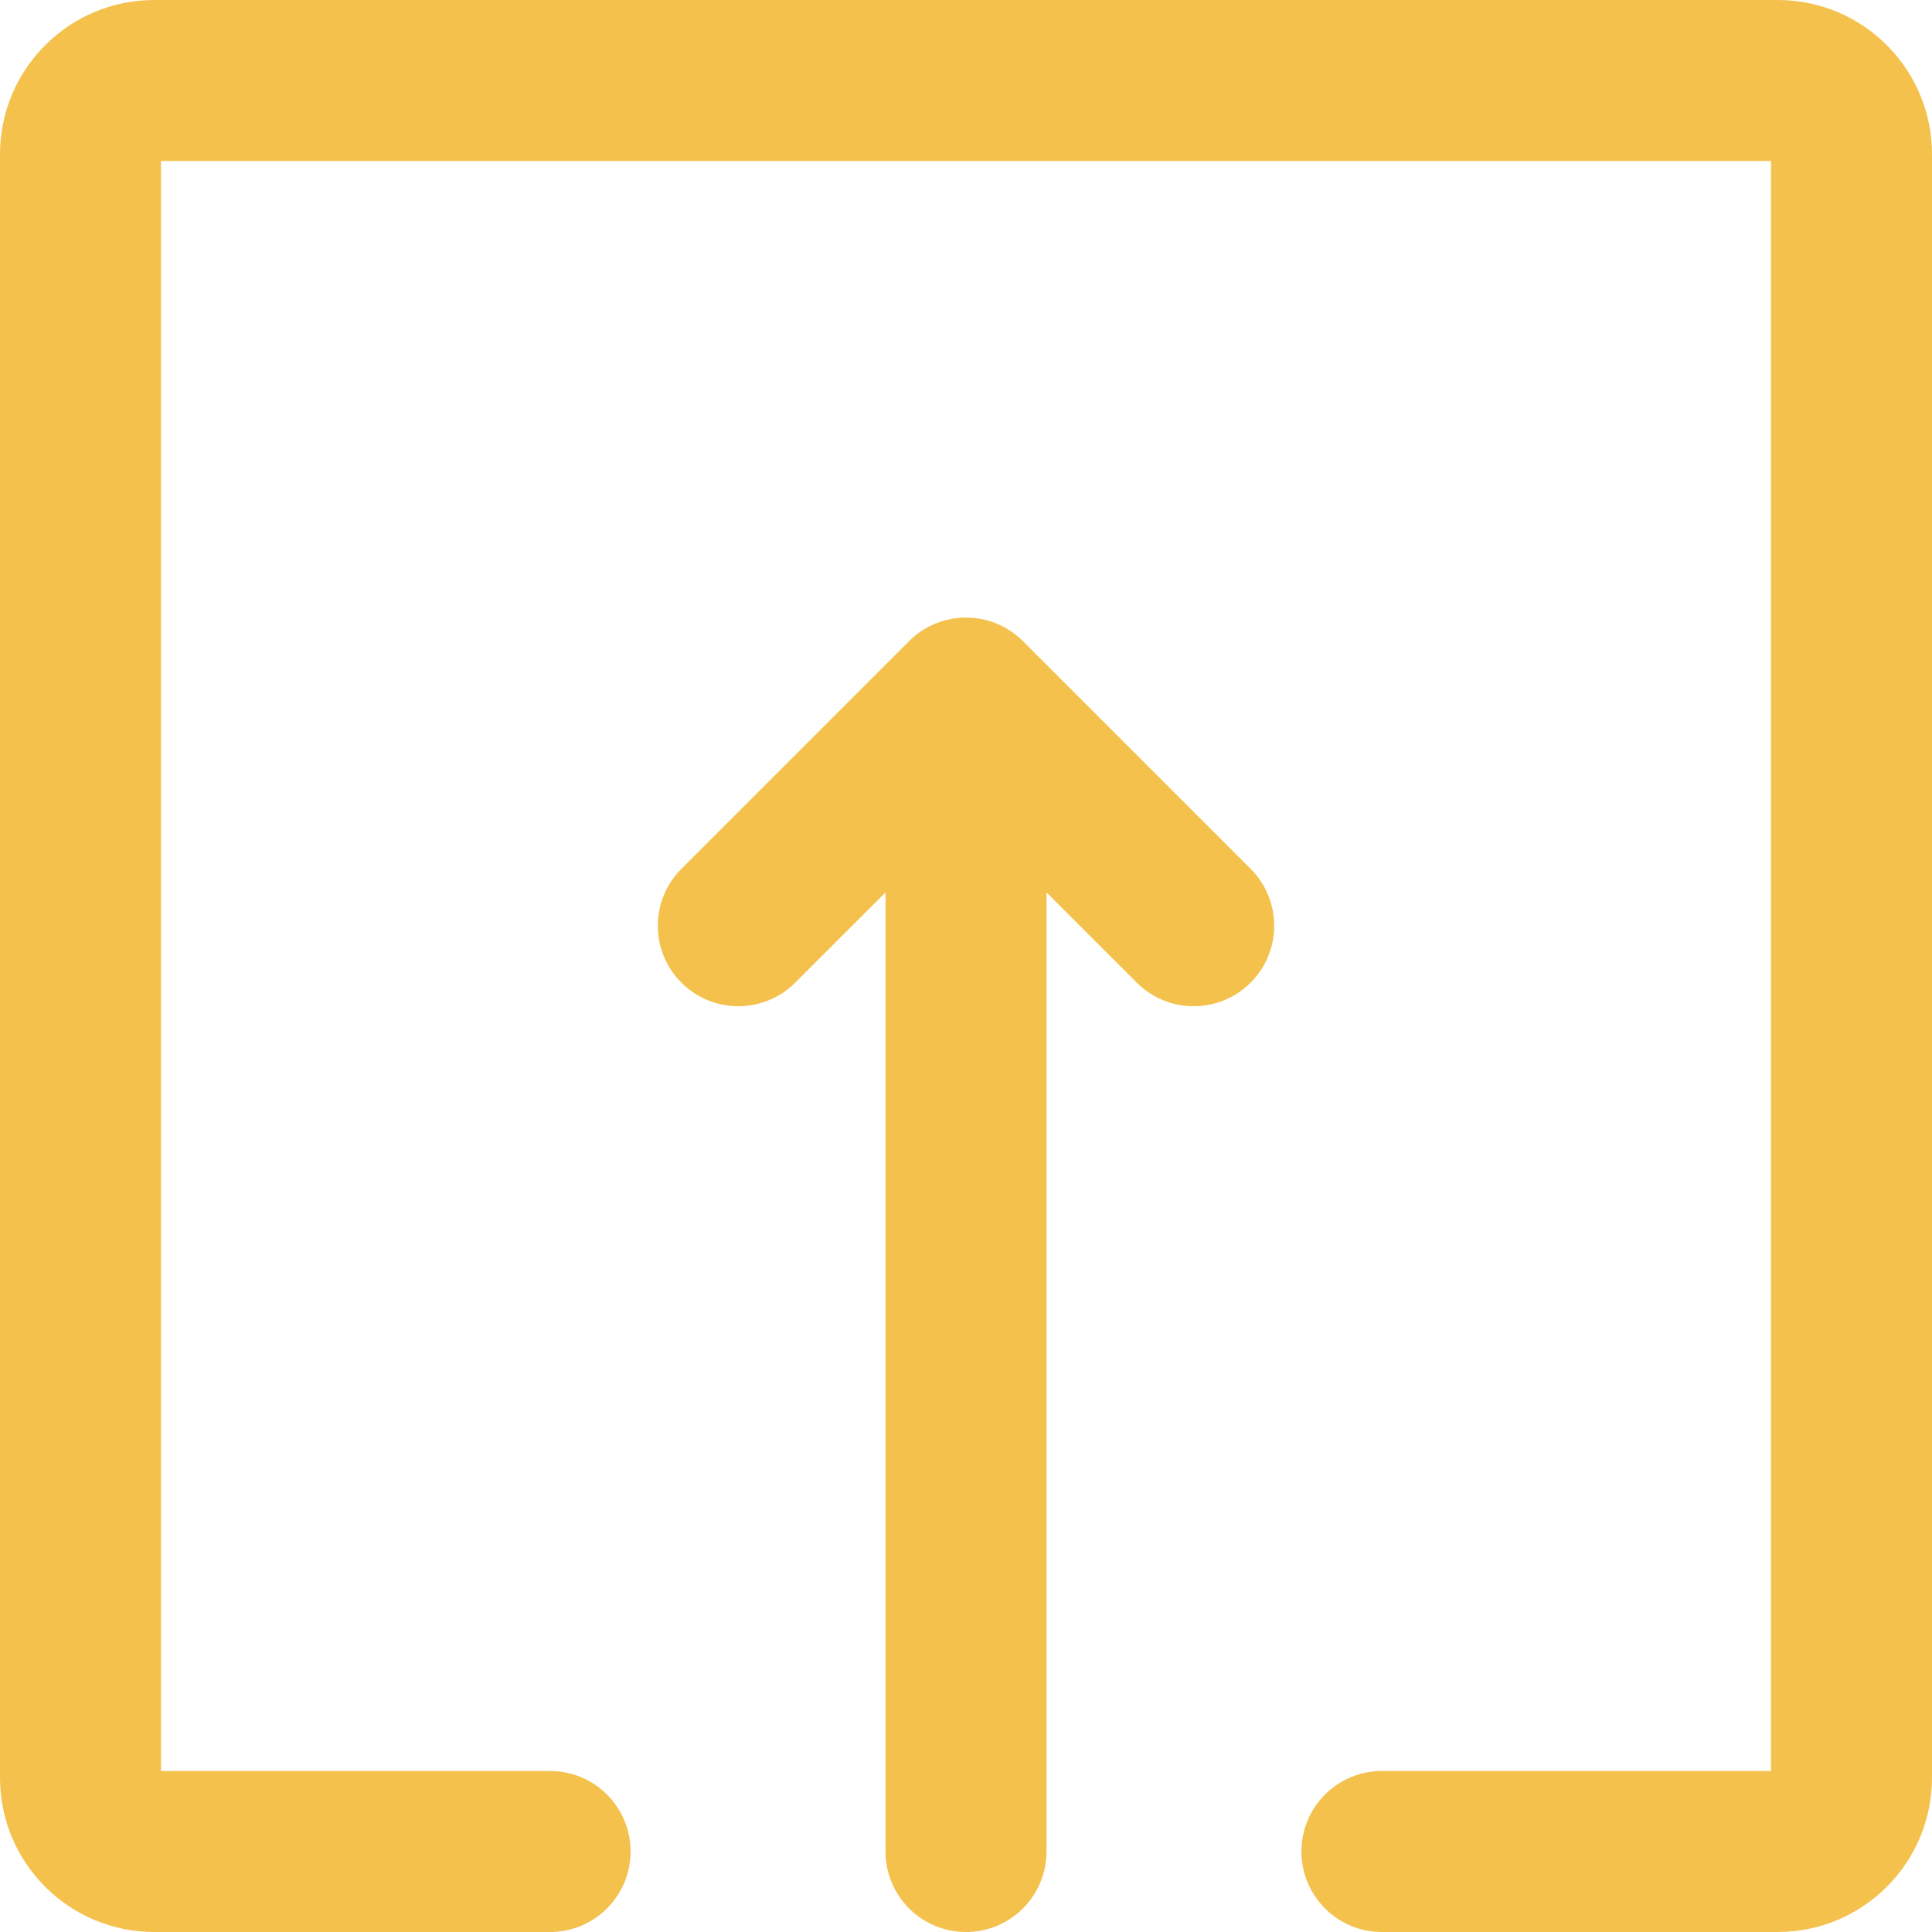
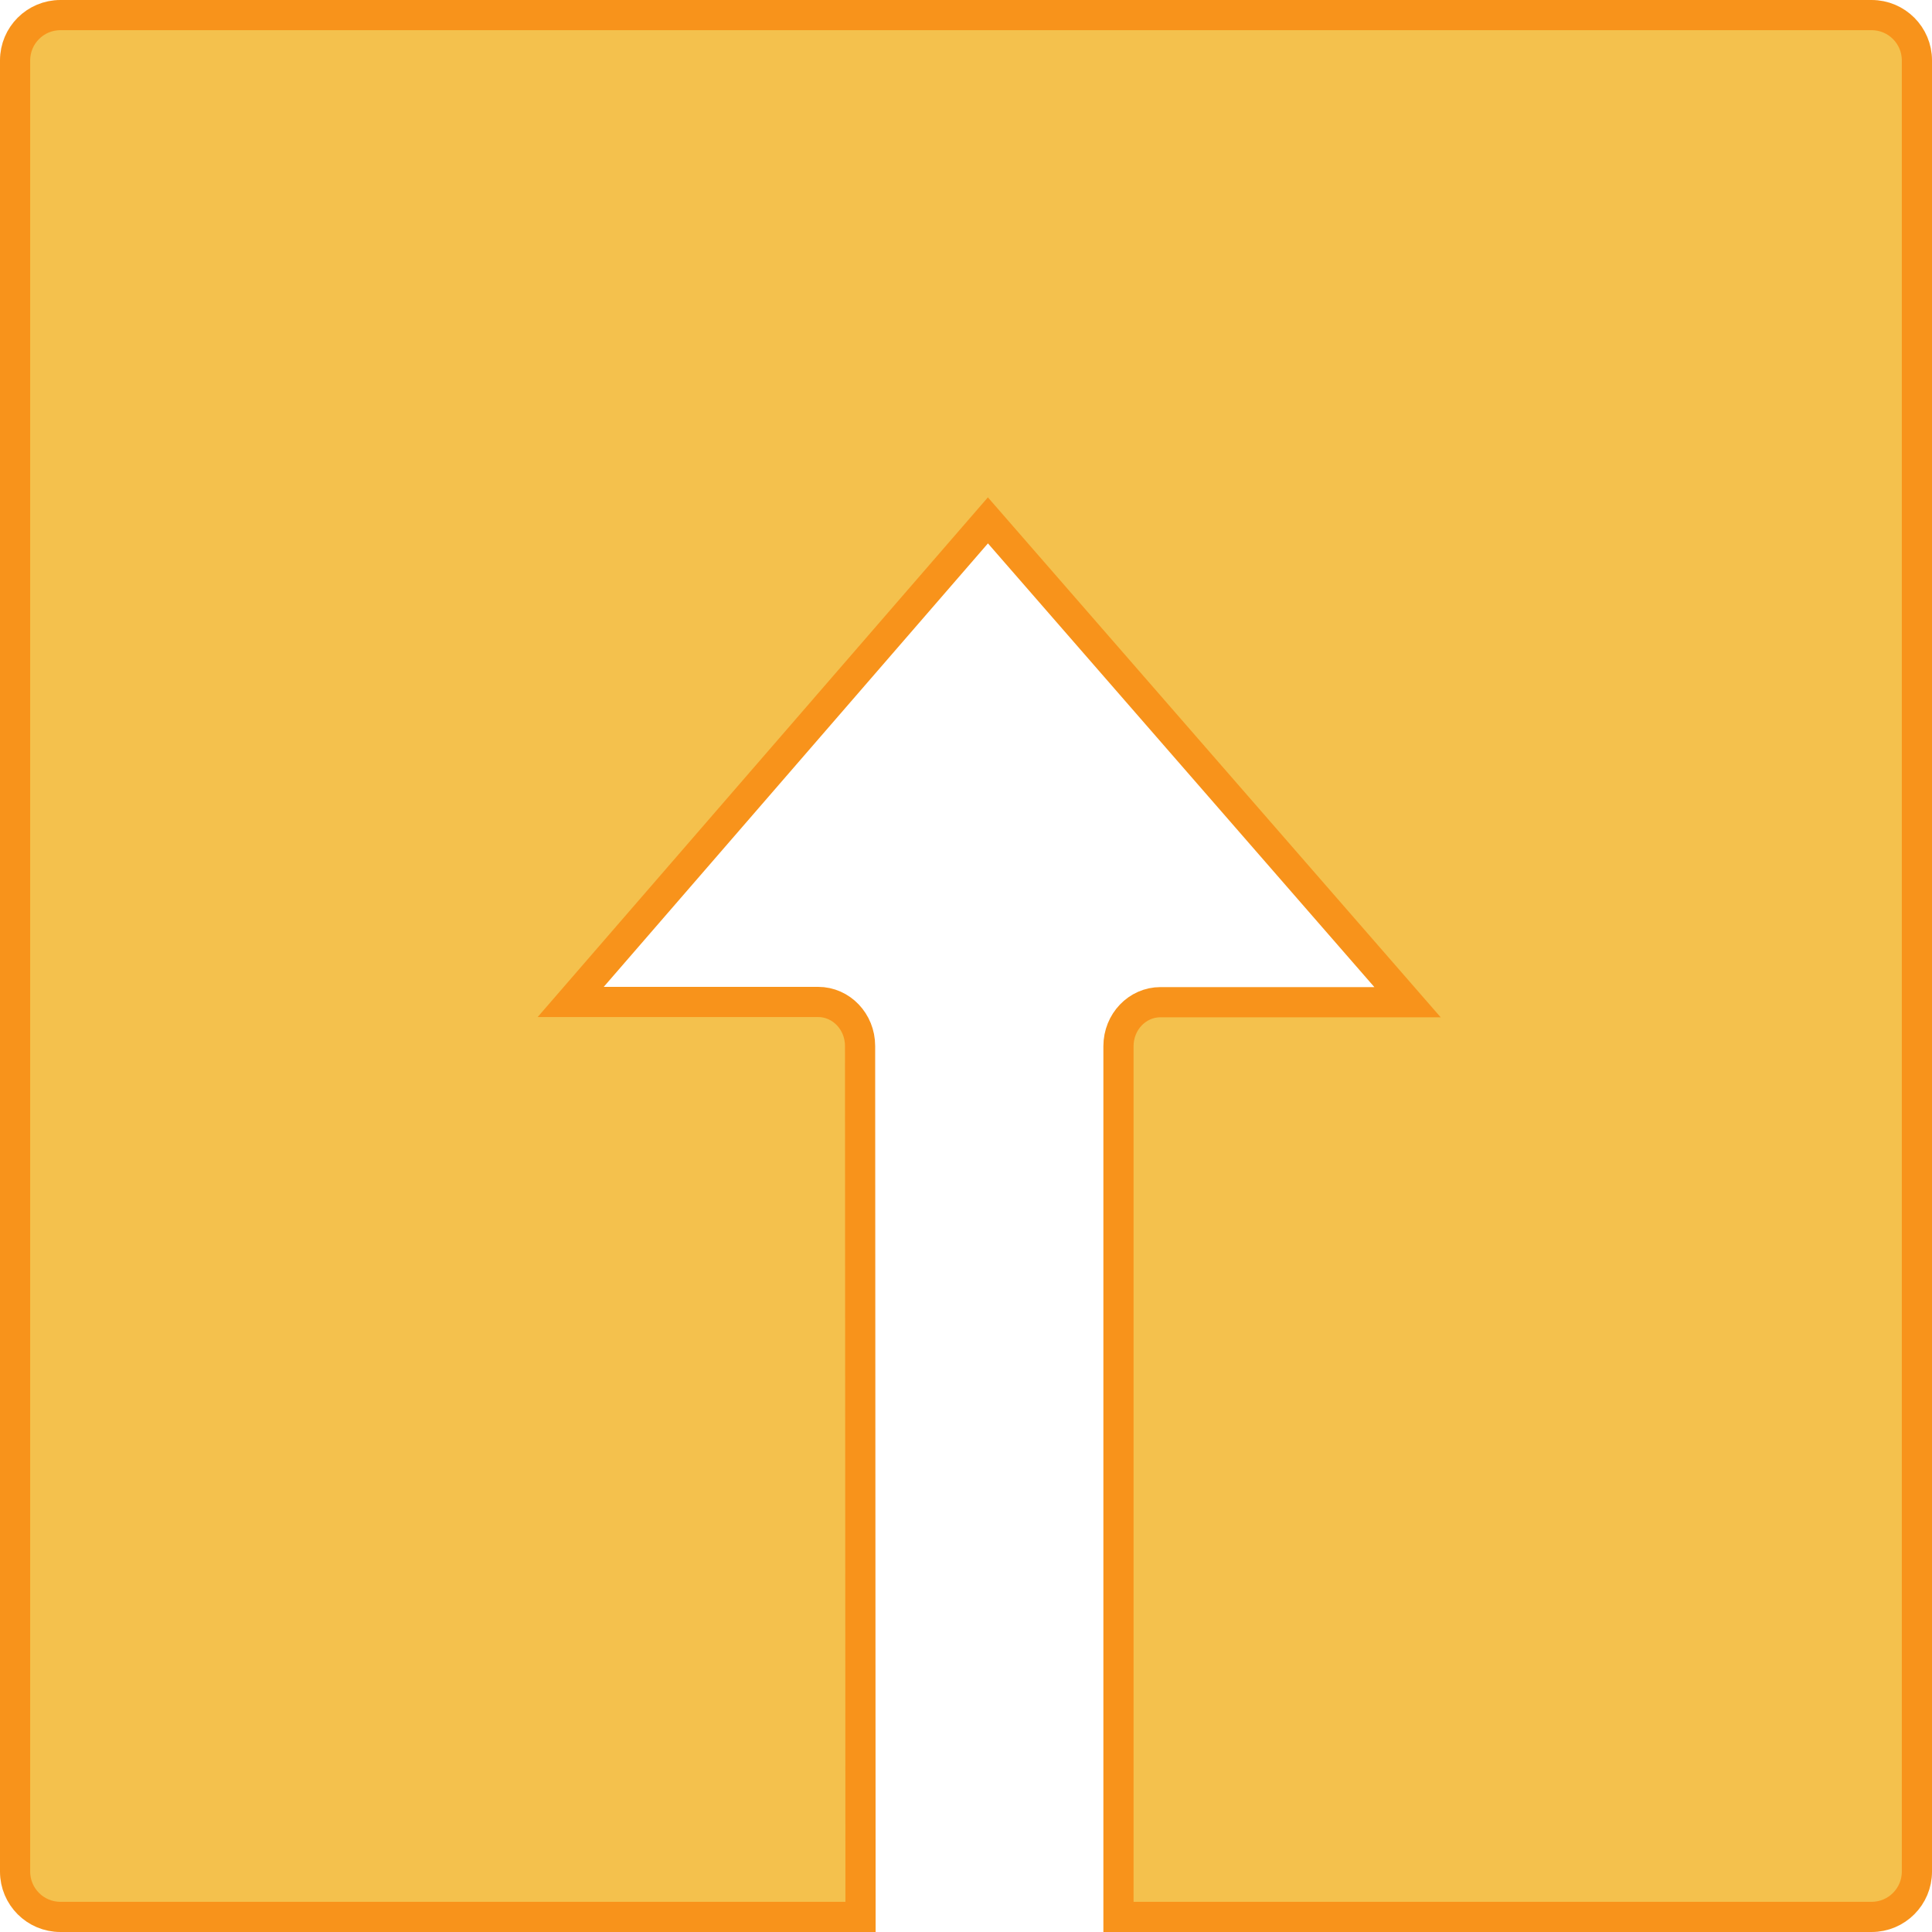
- <svg xmlns="http://www.w3.org/2000/svg" width="48px" height="48px" viewBox="0 0 48 48" version="1.1">
-   <g id="buttons" stroke="none" stroke-width="1" fill="none" fill-rule="evenodd">
-     <g id="atoms-/-button-/-lightMode-/-process-/-home-/-large-/-default" transform="translate(-144, -78)">
-       <g id="atoms-/-icon-/-64px-/-thick-/-withdraw" transform="translate(136, 70)">
-         <g id="atoms-/-spacing-/-boundingBox">
-           <rect id="boundingBox" x="0" y="0" width="64" height="64" />
-         </g>
-         <path d="M30,30.172 L27.757,32.414 C26.976,33.195 25.71,33.195 24.929,32.414 C24.148,31.633 24.148,30.367 24.929,29.586 L30.586,23.929 C31.367,23.148 32.633,23.148 33.414,23.929 L39.071,29.586 C39.852,30.367 39.852,31.633 39.071,32.414 C38.29,33.195 37.024,33.195 36.243,32.414 L34,30.172 L34,54 C34,55.105 33.105,56 32,56 C30.895,56 30,55.105 30,54 L30,30.172 Z M12,52 L21.667,52 C22.771,52 23.667,52.895 23.667,54 C23.667,55.105 22.771,56 21.667,56 L11.833,56 C9.716,56 8,54.284 8,52.167 L8,11.833 C8,9.716 9.716,8 11.833,8 L52.167,8 C54.284,8 56,9.716 56,11.833 L56,52.167 C56,54.284 54.284,56 52.167,56 L42.333,56 C41.229,56 40.333,55.105 40.333,54 C40.333,52.895 41.229,52 42.333,52 L52,52 L52,12 L12,12 L12,52 Z" id="🎨-icon-colour" fill="#F4C14D" fill-rule="evenodd" />
-       </g>
+ <svg xmlns="http://www.w3.org/2000/svg" width="64px" height="64px" viewBox="0 0 64 64" version="1.1">
+   <g id="atoms-/-icon-/-64px-/-fill-/-withdraw" stroke="none" stroke-width="1" fill="none" fill-rule="evenodd">
+     <g id="atoms-/-spacing-/-boundingBox">
+       <rect id="boundingBox" x="0" y="0" width="64" height="64" />
    </g>
+     <path d="M28.506,0.5 L2,0.5 C1.172,0.5 0.5,1.172 0.5,2 L0.5,62 C0.5,62.828 1.172,63.5 2,63.5 L62,63.5 C62.828,63.5 63.5,62.828 63.5,62 L63.5,2 C63.5,1.172 62.828,0.5 62,0.5 L37.051,0.5 L37.051,29.344 C37.051,30.153 37.677,30.801 38.44,30.801 L46.626,30.801 L32.726,46.762 L18.905,30.809 L24.267,30.809 L27.102,30.809 C27.865,30.809 28.491,30.16 28.491,29.352 L28.506,0.5 Z" id="Combined-Shape" stroke="#F8931B" fill="#F4C14D" transform="translate(32, 32) scale(1, -1) translate(-32, -32) " />
  </g>
</svg>
